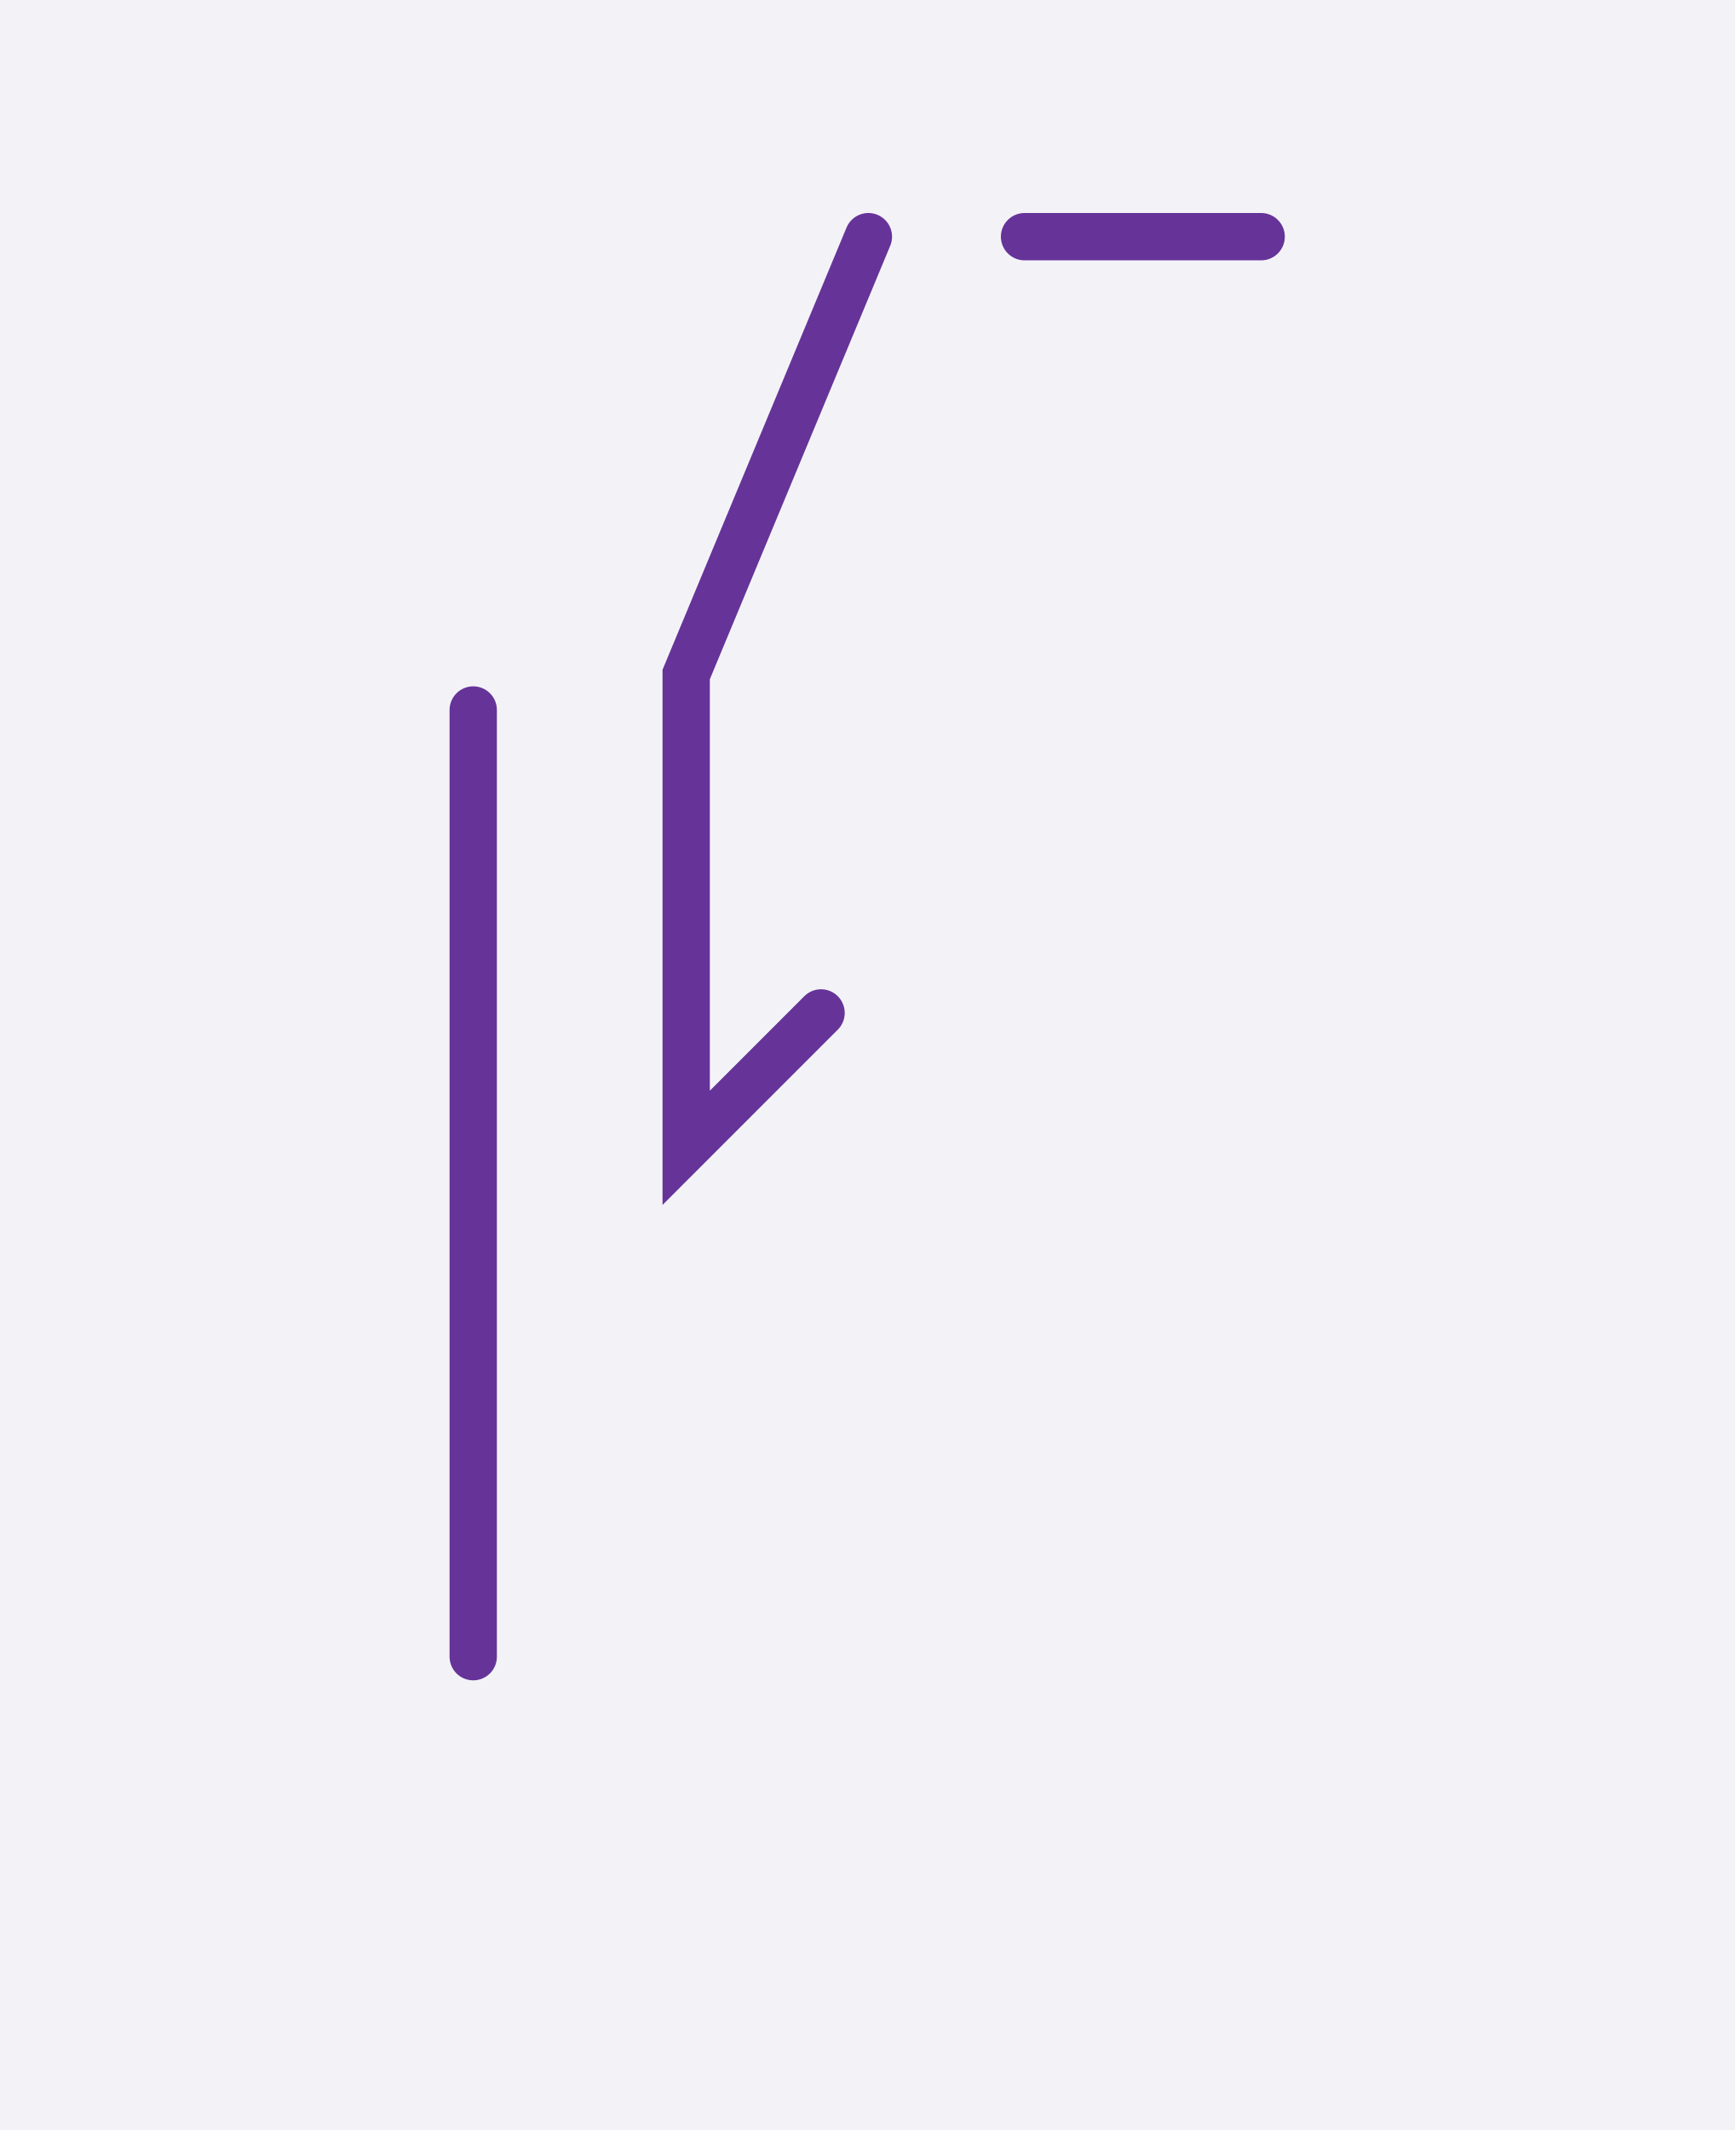
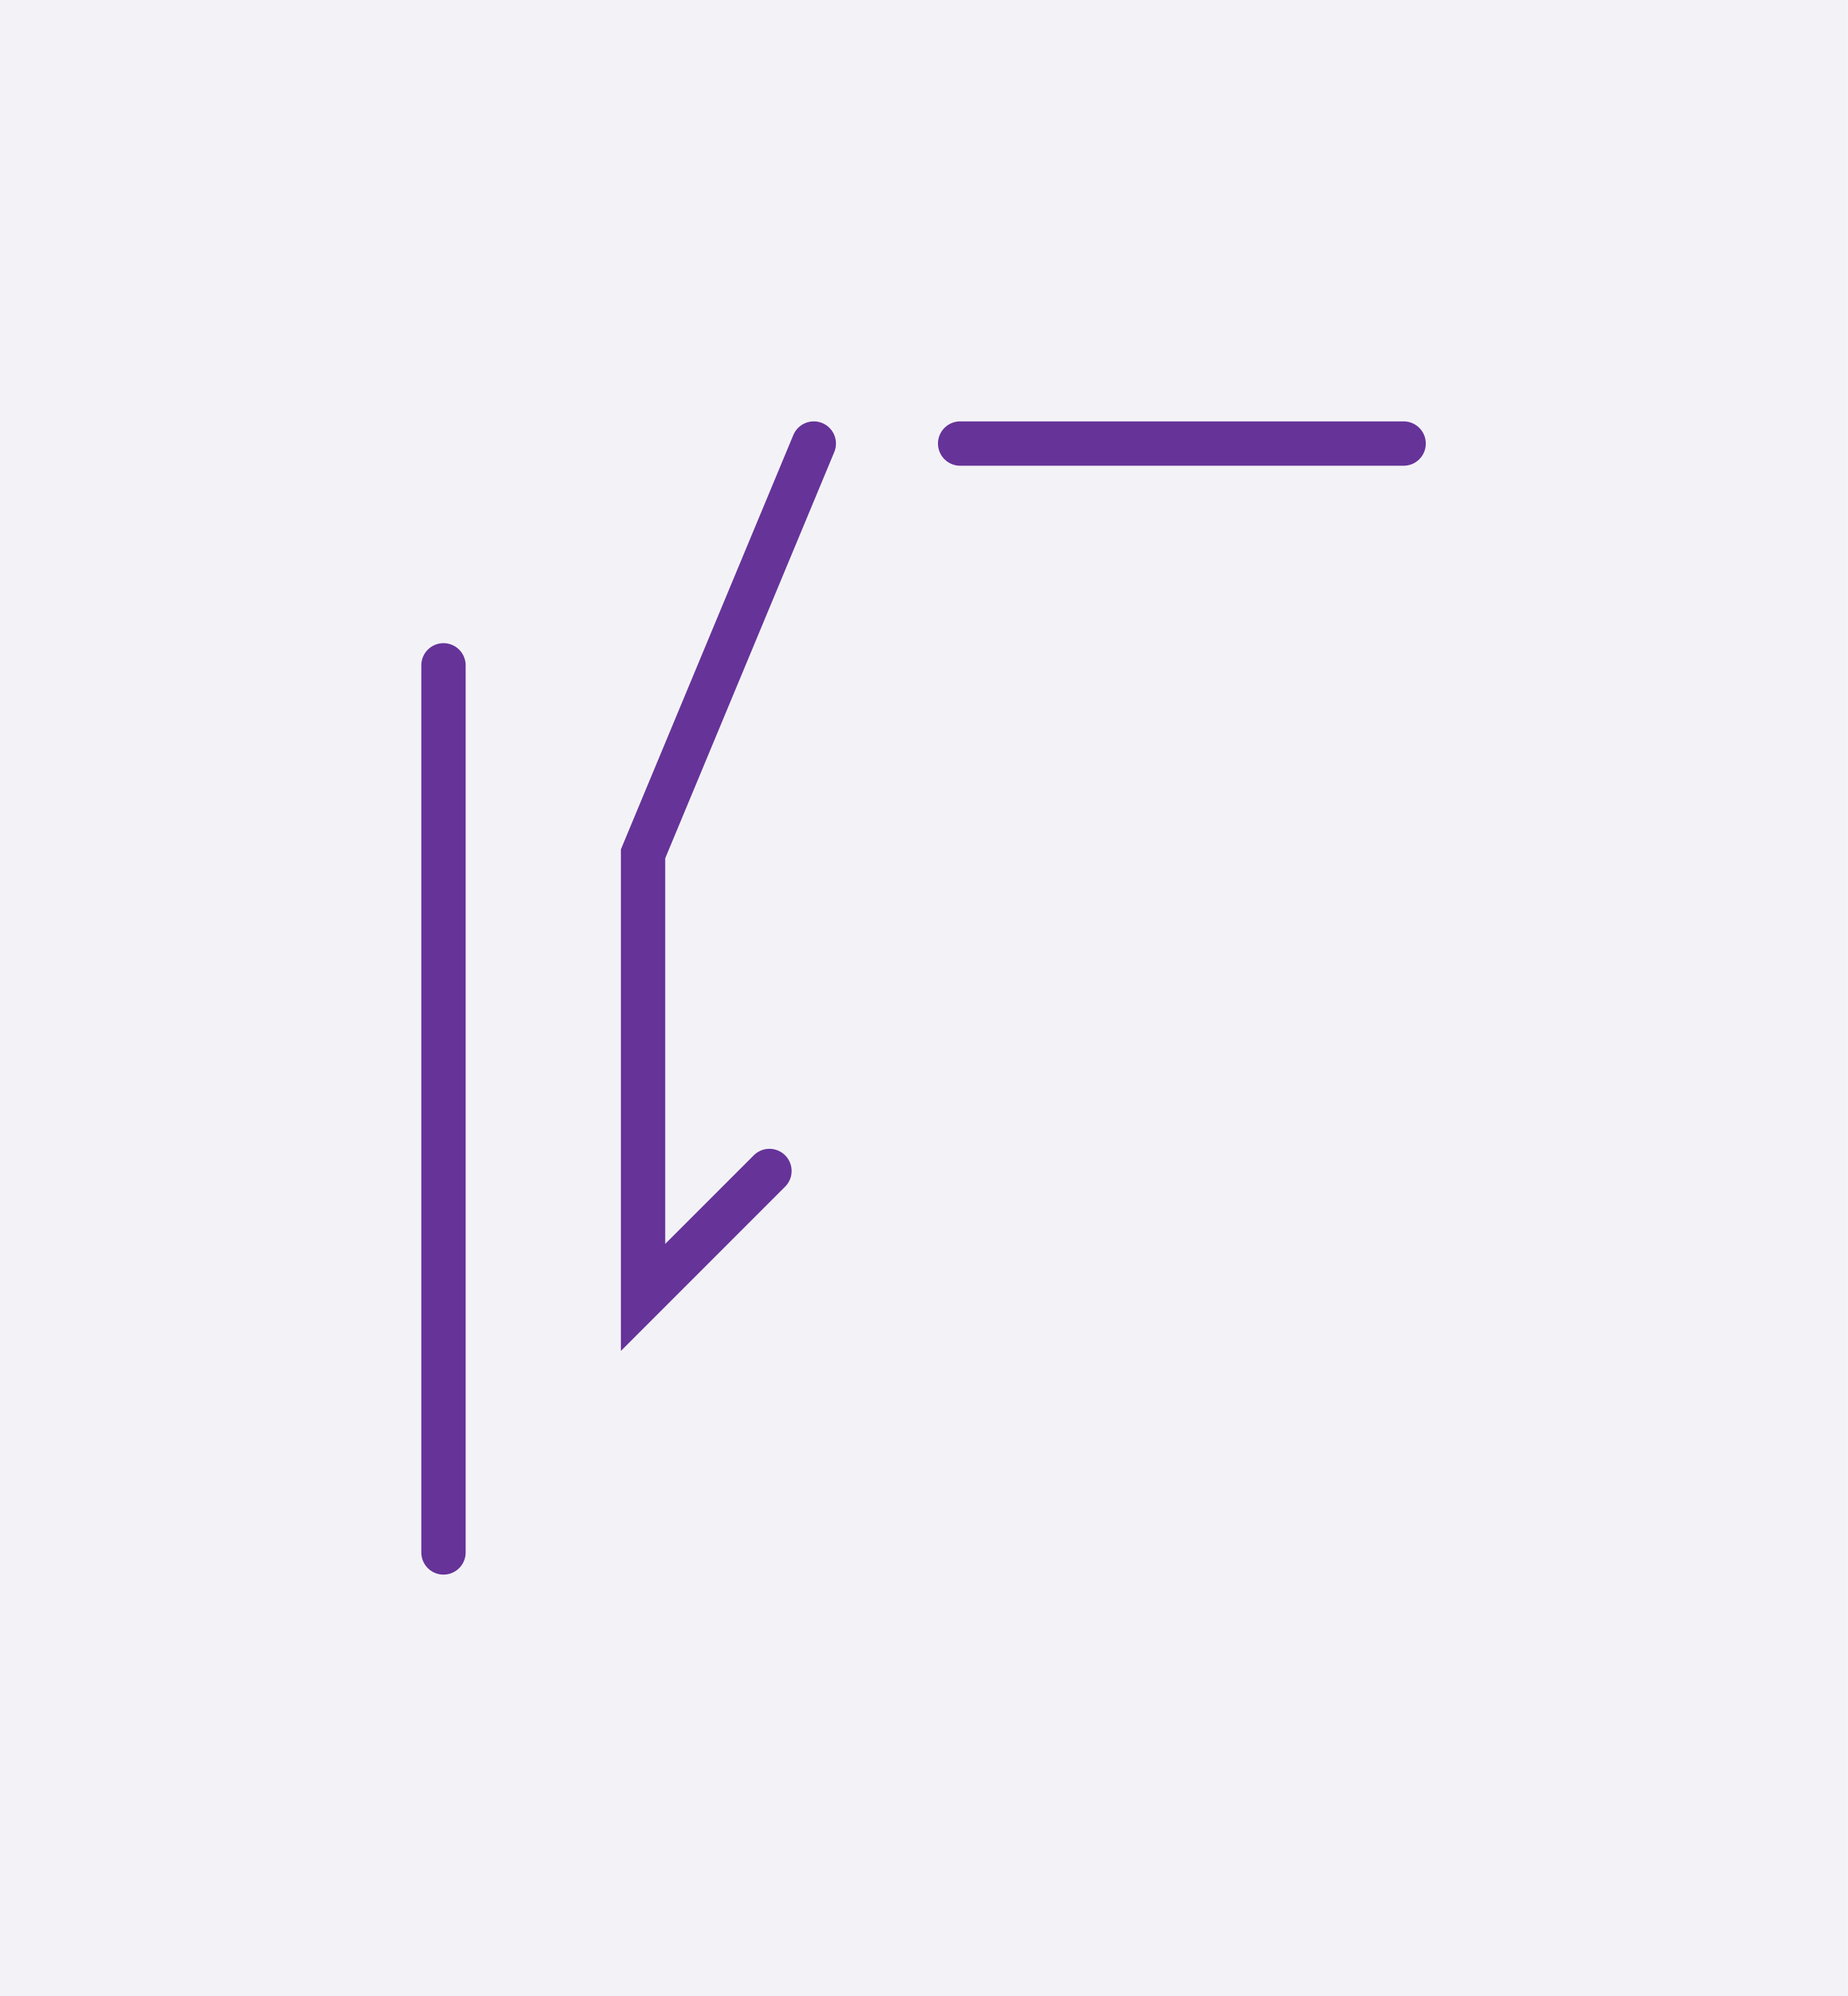
- <svg xmlns="http://www.w3.org/2000/svg" width="73.333" height="90.0" style="fill:none; stroke-linecap:round;">
+ <svg xmlns="http://www.w3.org/2000/svg" width="83.333" height="90.0" style="fill:none; stroke-linecap:round;">
  <rect width="100%" height="100%" fill="#F3F3F7" />
  <path stroke="#663399" stroke-width="2" d="M 90,50" />
  <path stroke="#663399" stroke-width="2" d="M 20,30 20,70" />
  <path stroke="#663399" stroke-width="2" d="M 26.7,70" />
-   <path stroke="#663399" stroke-width="2" d="M 36.7,10 29,28.5 29,48.5 34.7,42.8" />
+   <path stroke="#663399" stroke-width="2" d="M 36.7,20 29,38.5 29,58.5 34.7,52.8" />
  <path stroke="#663399" stroke-width="2" d="M 43.3,70" />
-   <path stroke="#663399" stroke-width="2" d="M 43.3,10 53.3,10" />
+   <path stroke="#663399" stroke-width="2" d="M 43.3,20 63.3,20" />
</svg>
